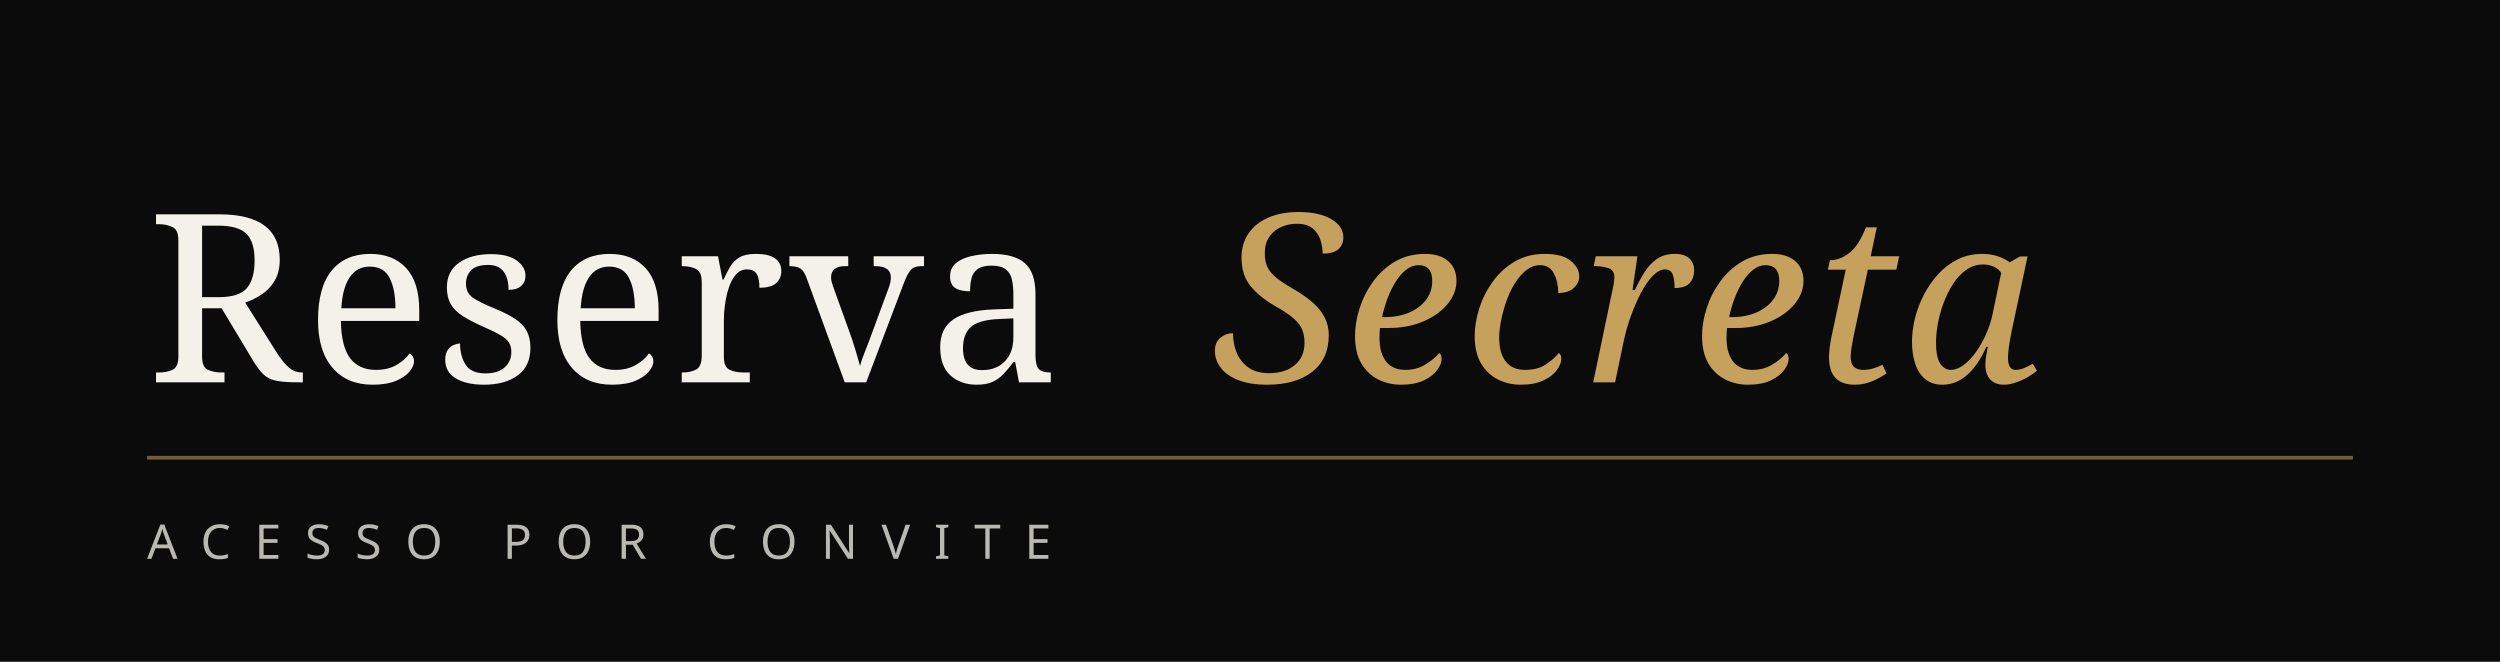
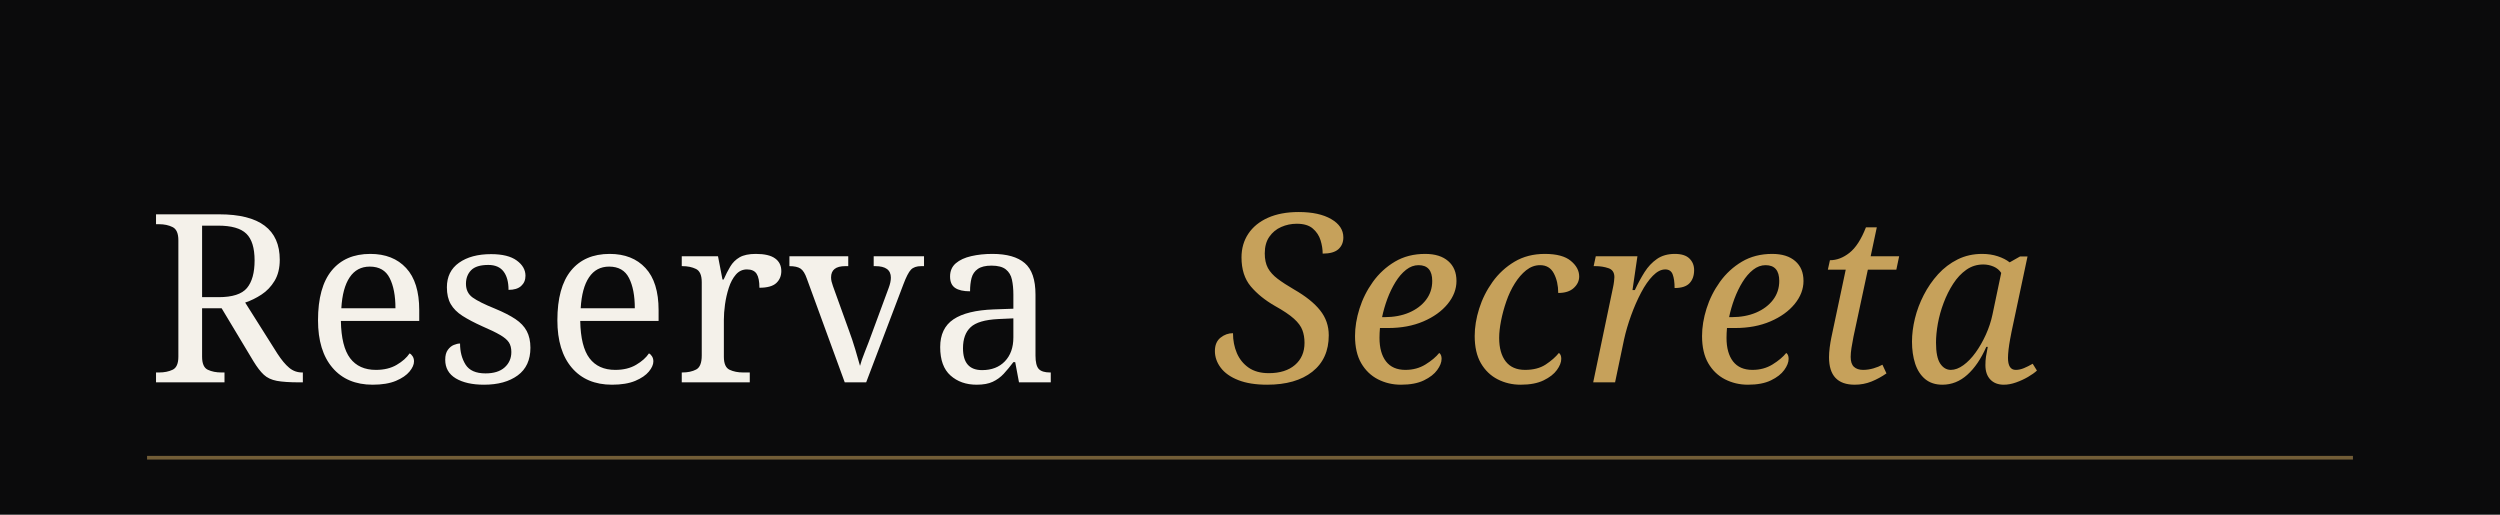
- <svg xmlns="http://www.w3.org/2000/svg" viewBox="0 0 680 180" width="680" height="180">
+ <svg xmlns="http://www.w3.org/2000/svg" viewBox="0 0 680 140" width="680" height="140">
  <defs />
-   <rect width="680" height="180" fill="#0B0B0C" />
+   <rect width="680" height="140" fill="#0B0B0C" />
  <text x="40" y="104" font-family="Bodoni Moda, serif" font-size="64" fill="#F4F1EA" letter-spacing="1">Reserva</text>
  <text x="330" y="104" font-family="Bodoni Moda, serif" font-size="64" font-style="italic" fill="#C6A15B" letter-spacing="1">Secreta</text>
  <rect x="40" y="124" width="600" height="1" fill="#C6A15B" opacity="0.55" />
-   <text x="40" y="152" font-family="Jost, sans-serif" font-size="13" letter-spacing="6.5" fill="#F4F1EA" opacity="0.75">ACESSO POR CONVITE</text>
</svg>
